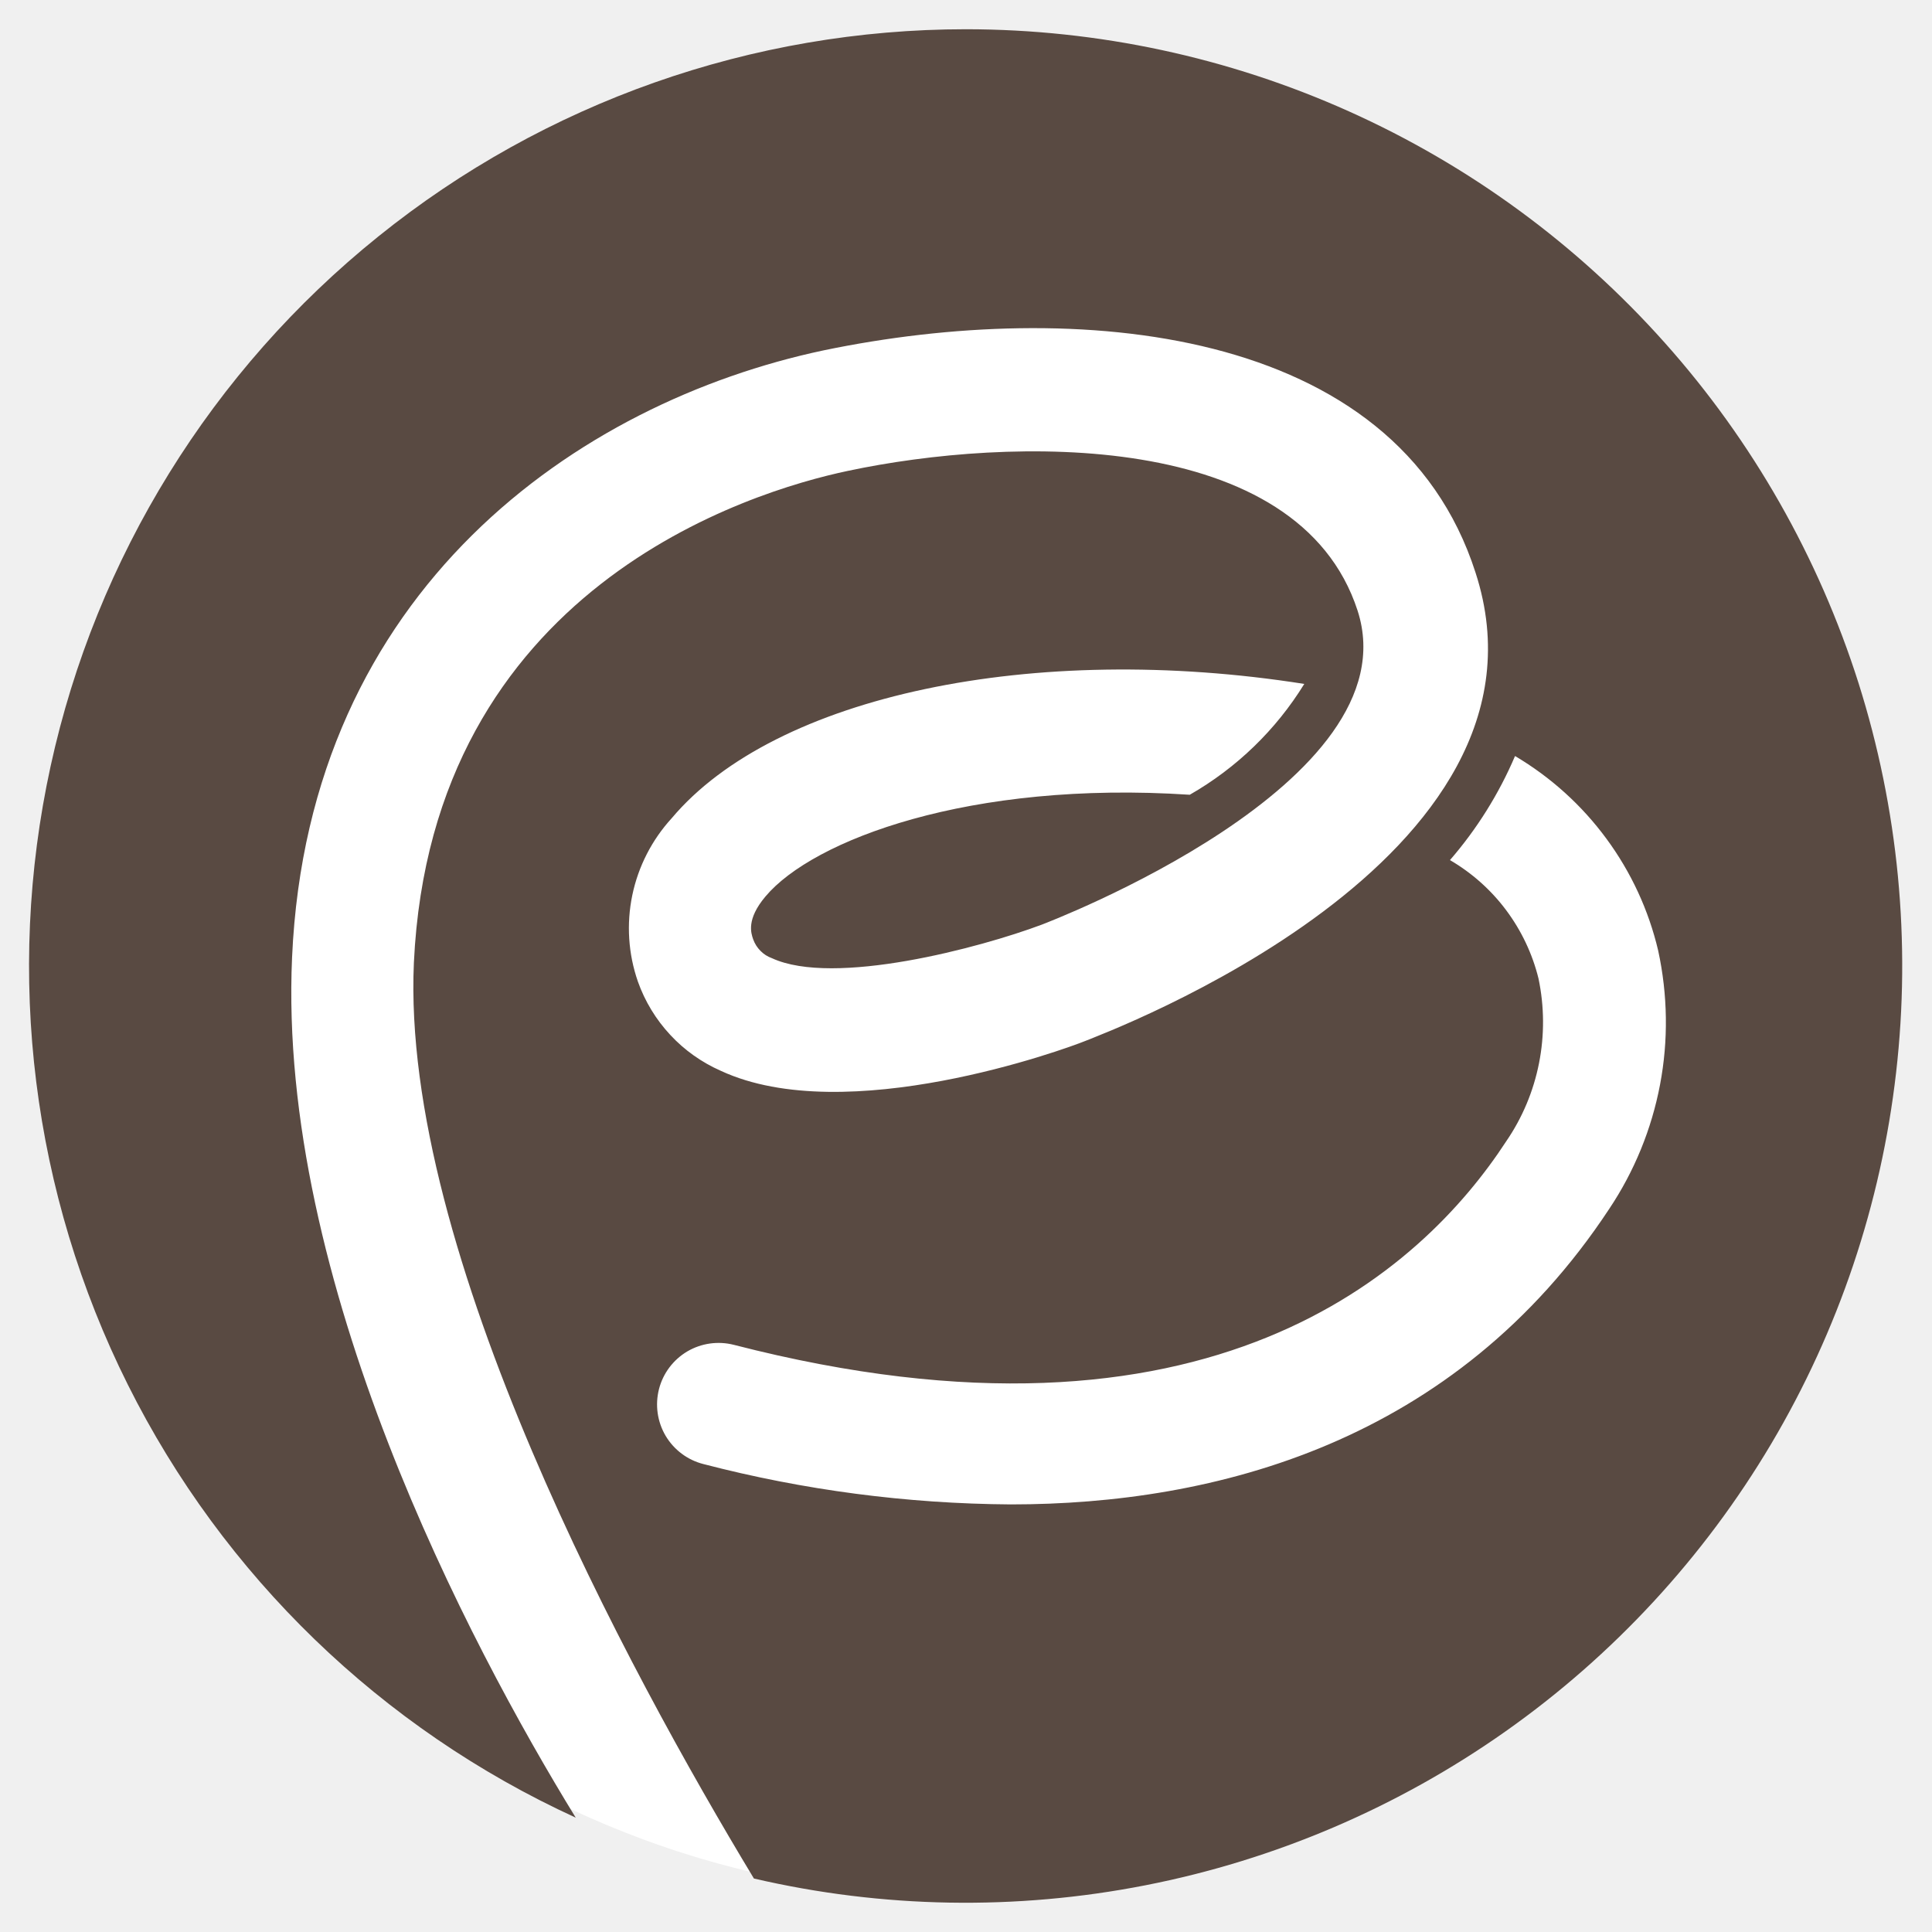
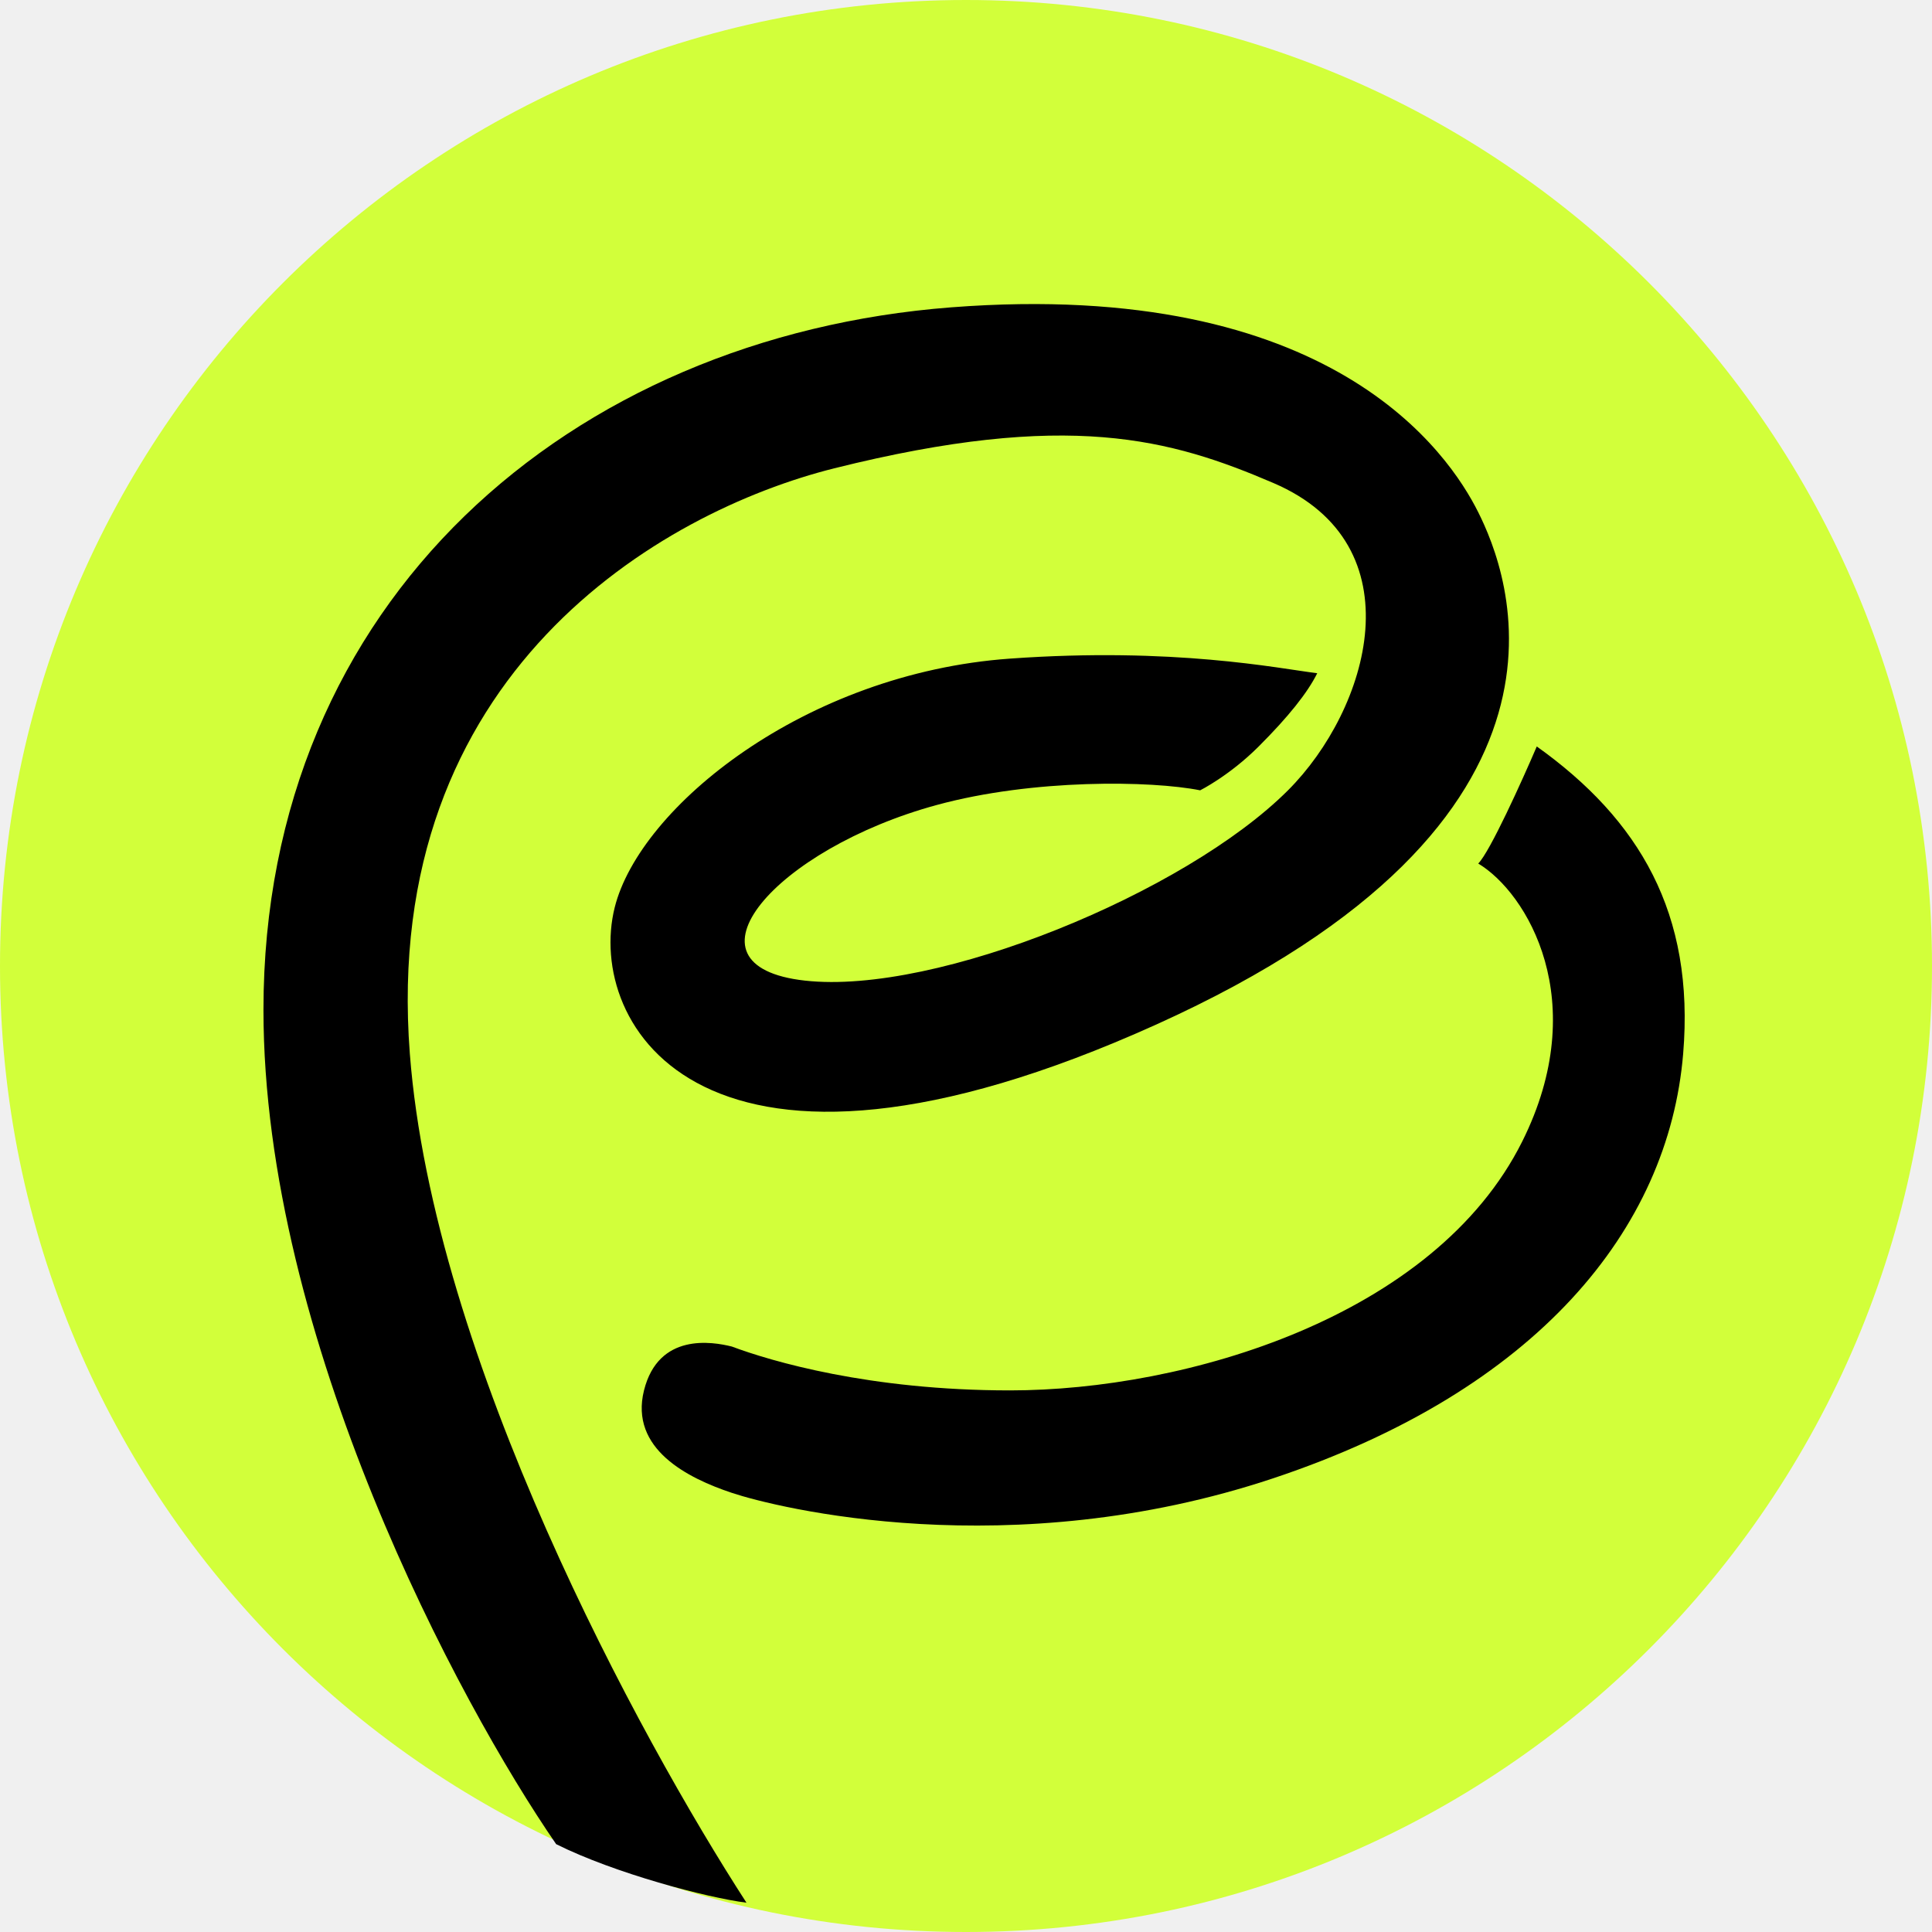
- <svg xmlns="http://www.w3.org/2000/svg" viewBox="5 5 22 22" fill="none">
-   <circle cx="16" cy="16" r="10.6" fill="#fff" />
-   <path d="M16 5.333C13.566 5.333 11.205 6.165 9.309 7.692C7.412 9.218 6.095 11.347 5.576 13.726C5.057 16.104 5.367 18.588 6.455 20.766C7.543 22.944 9.343 24.684 11.556 25.698C10.332 23.704 8.16 19.576 8.326 15.899C8.513 11.71 11.585 9.582 14.377 8.99C17.227 8.397 20.895 8.694 21.802 11.52C22.868 14.8 17.588 16.759 17.357 16.854C17.126 16.948 14.634 17.855 13.209 17.194C12.991 17.098 12.794 16.959 12.632 16.784C12.469 16.609 12.344 16.403 12.264 16.178C12.154 15.862 12.132 15.522 12.2 15.194C12.268 14.867 12.423 14.564 12.649 14.317C13.825 12.919 16.771 12.302 19.852 12.788C19.53 13.311 19.081 13.745 18.548 14.05C16.042 13.885 14.255 14.566 13.716 15.209C13.496 15.47 13.553 15.627 13.576 15.695C13.594 15.745 13.622 15.79 13.659 15.827C13.696 15.865 13.74 15.893 13.79 15.911C14.495 16.237 16.16 15.793 16.863 15.529C16.916 15.508 21.096 13.923 20.459 11.953C19.784 9.879 16.492 9.971 14.655 10.362C13.544 10.596 9.914 11.695 9.713 15.962C9.565 19.25 12.157 24.027 13.585 26.391C15.049 26.731 16.569 26.757 18.043 26.468C19.518 26.179 20.915 25.582 22.143 24.716C23.371 23.85 24.402 22.734 25.169 21.441C25.936 20.148 26.42 18.708 26.591 17.215C26.763 15.722 26.616 14.21 26.163 12.777C25.708 11.345 24.957 10.024 23.957 8.903C22.957 7.781 21.731 6.883 20.36 6.268C18.989 5.653 17.503 5.334 16 5.333V5.333ZM23.325 18.765C21.568 21.431 18.833 22.131 16.51 22.131C15.328 22.123 14.152 21.969 13.008 21.671C12.828 21.625 12.674 21.509 12.579 21.349C12.485 21.189 12.458 20.998 12.504 20.818C12.55 20.638 12.666 20.484 12.826 20.389C12.986 20.295 13.177 20.268 13.357 20.314C18.776 21.71 21.194 19.464 22.151 17.997C22.335 17.729 22.462 17.426 22.525 17.107C22.588 16.789 22.586 16.46 22.519 16.142C22.45 15.862 22.325 15.598 22.152 15.366C21.979 15.134 21.761 14.94 21.511 14.794C21.818 14.44 22.068 14.04 22.252 13.609C22.659 13.85 23.013 14.17 23.293 14.551C23.573 14.931 23.774 15.365 23.882 15.825C23.991 16.328 23.999 16.847 23.903 17.352C23.807 17.857 23.611 18.337 23.325 18.765V18.765Z" fill="#594a42" />
+ <svg xmlns="http://www.w3.org/2000/svg" width="30" height="30" viewBox="0 0 30 30" fill="none">
+   <circle cx="15" cy="15" r="15" fill="#D2FF3A" />
+   <path d="M4.091 15.681C4.091 20.772 7.121 26.439 8.636 28.636C9.545 29.09 10.985 29.469 11.591 29.545C9.924 26.969 6.727 21.09 6.364 16.363C5.909 10.454 10.272 7.943 12.954 7.272C16.591 6.363 18.182 6.818 19.773 7.5C22.023 8.464 21.255 11.017 20 12.272C18.409 13.863 14.545 15.454 12.5 15.227C10.454 15 12.045 13.181 14.545 12.5C16.044 12.091 17.879 12.121 18.636 12.272C18.636 12.272 19.091 12.045 19.545 11.591C20.009 11.127 20.303 10.757 20.454 10.454C19.848 10.378 18.227 10.045 15.682 10.227C12.5 10.454 9.935 12.531 9.545 14.091C9.091 15.909 10.909 19.09 17.954 15.909C25 12.727 23.409 8.863 22.954 7.954C22.5 7.045 20.682 4.318 14.773 4.772C8.864 5.227 4.091 9.318 4.091 15.681Z" fill="black" />
+   <path d="M23.636 17.727C24.727 15.545 23.712 13.863 22.954 13.409C23.136 13.227 23.636 12.121 23.863 11.591C25.454 12.727 26.318 14.181 26.136 16.363C25.909 19.09 23.863 21.59 19.773 22.954C15.682 24.318 12.045 23.409 11.364 23.181C10.682 22.954 9.773 22.5 10 21.59C10.225 20.691 11.06 20.833 11.364 20.909C11.97 21.136 13.5 21.59 15.682 21.59C18.409 21.59 22.273 20.454 23.636 17.727Z" fill="black" />
</svg>
